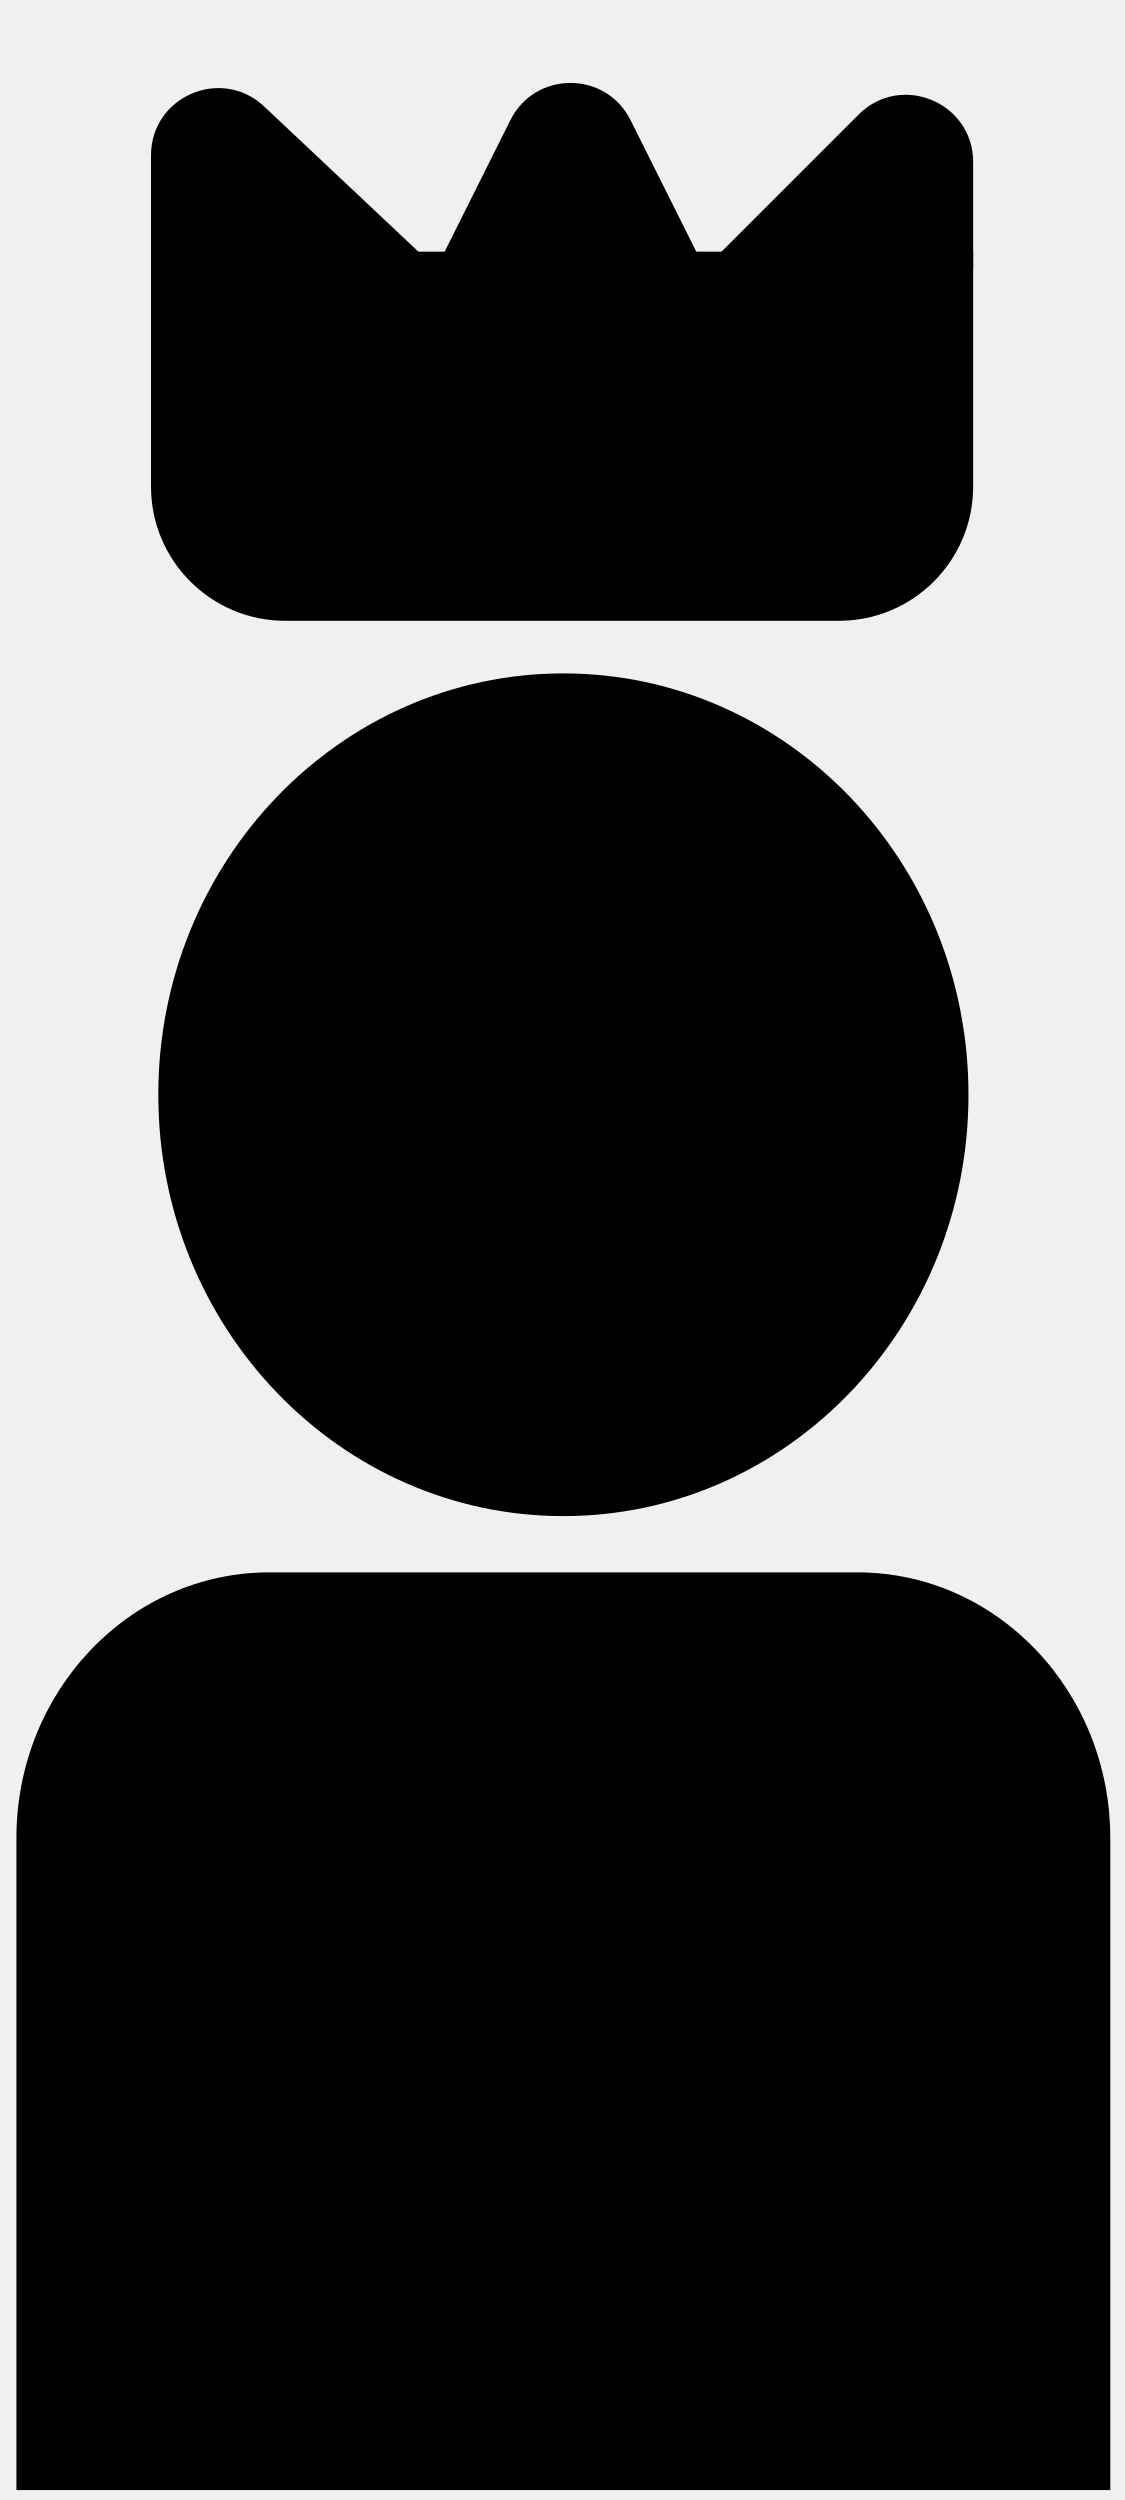
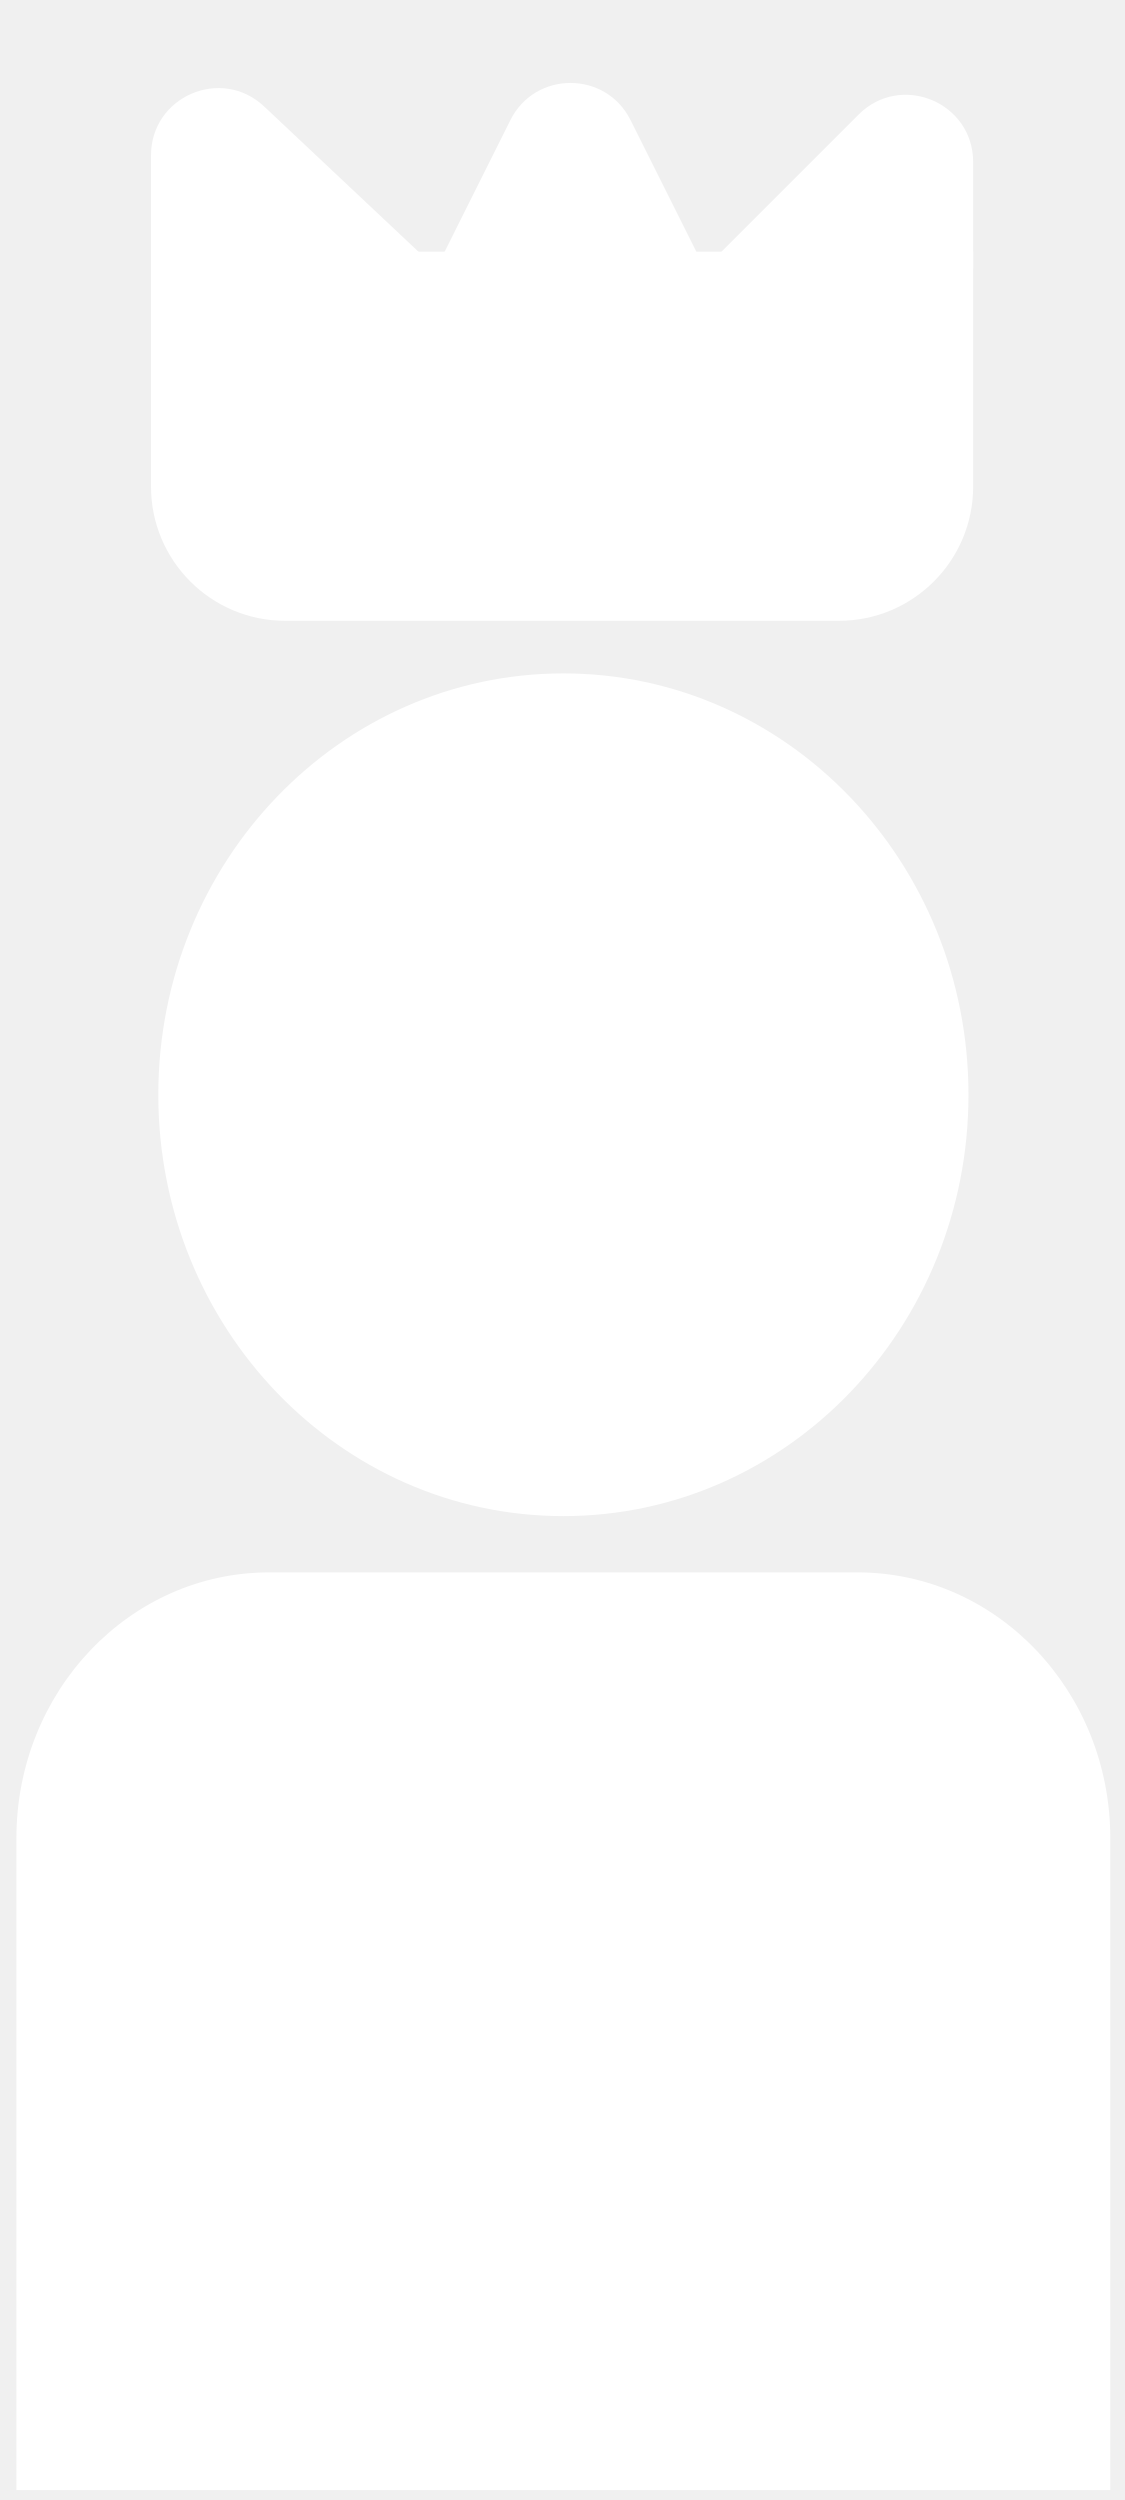
<svg xmlns="http://www.w3.org/2000/svg" width="67" height="149" viewBox="0 0 67 149" fill="none">
-   <path d="M33.578 90.36C46.912 90.36 57.721 79.117 57.721 65.247C57.721 51.378 46.912 40.135 33.578 40.135C20.244 40.135 9.435 51.378 9.435 65.247C9.435 79.117 20.244 90.36 33.578 90.36Z" fill="black" />
-   <path d="M66.173 148.407H0.978V109.552C0.978 100.808 7.725 93.714 16.043 93.714H51.108C59.426 93.714 66.173 100.808 66.173 109.552V148.407Z" fill="black" />
-   <path d="M9 15H58V29C58 33.418 54.418 37 50 37H17C12.582 37 9 33.418 9 29V15Z" fill="black" />
-   <path d="M9 9.258C9 5.752 13.189 3.942 15.742 6.345L26 16H9V9.258Z" fill="black" />
-   <path d="M30.422 7.155C31.896 4.207 36.104 4.207 37.578 7.155L42 16H26L30.422 7.155Z" fill="black" />
-   <path d="M51.172 6.828C53.691 4.309 58 6.093 58 9.657L58 16H42L51.172 6.828Z" fill="black" />
+   <path d="M33.578 90.36C46.912 90.36 57.721 79.117 57.721 65.247C57.721 51.378 46.912 40.135 33.578 40.135C20.244 40.135 9.435 51.378 9.435 65.247C9.435 79.117 20.244 90.36 33.578 90.36Z" fill="white" />
+   <path d="M66.173 148.407H0.978V109.552C0.978 100.808 7.725 93.714 16.043 93.714H51.108C59.426 93.714 66.173 100.808 66.173 109.552V148.407Z" fill="white" />
+   <path d="M9 15H58V29C58 33.418 54.418 37 50 37H17C12.582 37 9 33.418 9 29V15Z" fill="white" />
+   <path d="M9 9.258C9 5.752 13.189 3.942 15.742 6.345L26 16H9V9.258Z" fill="white" />
+   <path d="M30.422 7.155C31.896 4.207 36.104 4.207 37.578 7.155L42 16H26L30.422 7.155Z" fill="white" />
+   <path d="M51.172 6.828C53.691 4.309 58 6.093 58 9.657L58 16H42L51.172 6.828Z" fill="white" />
</svg>
